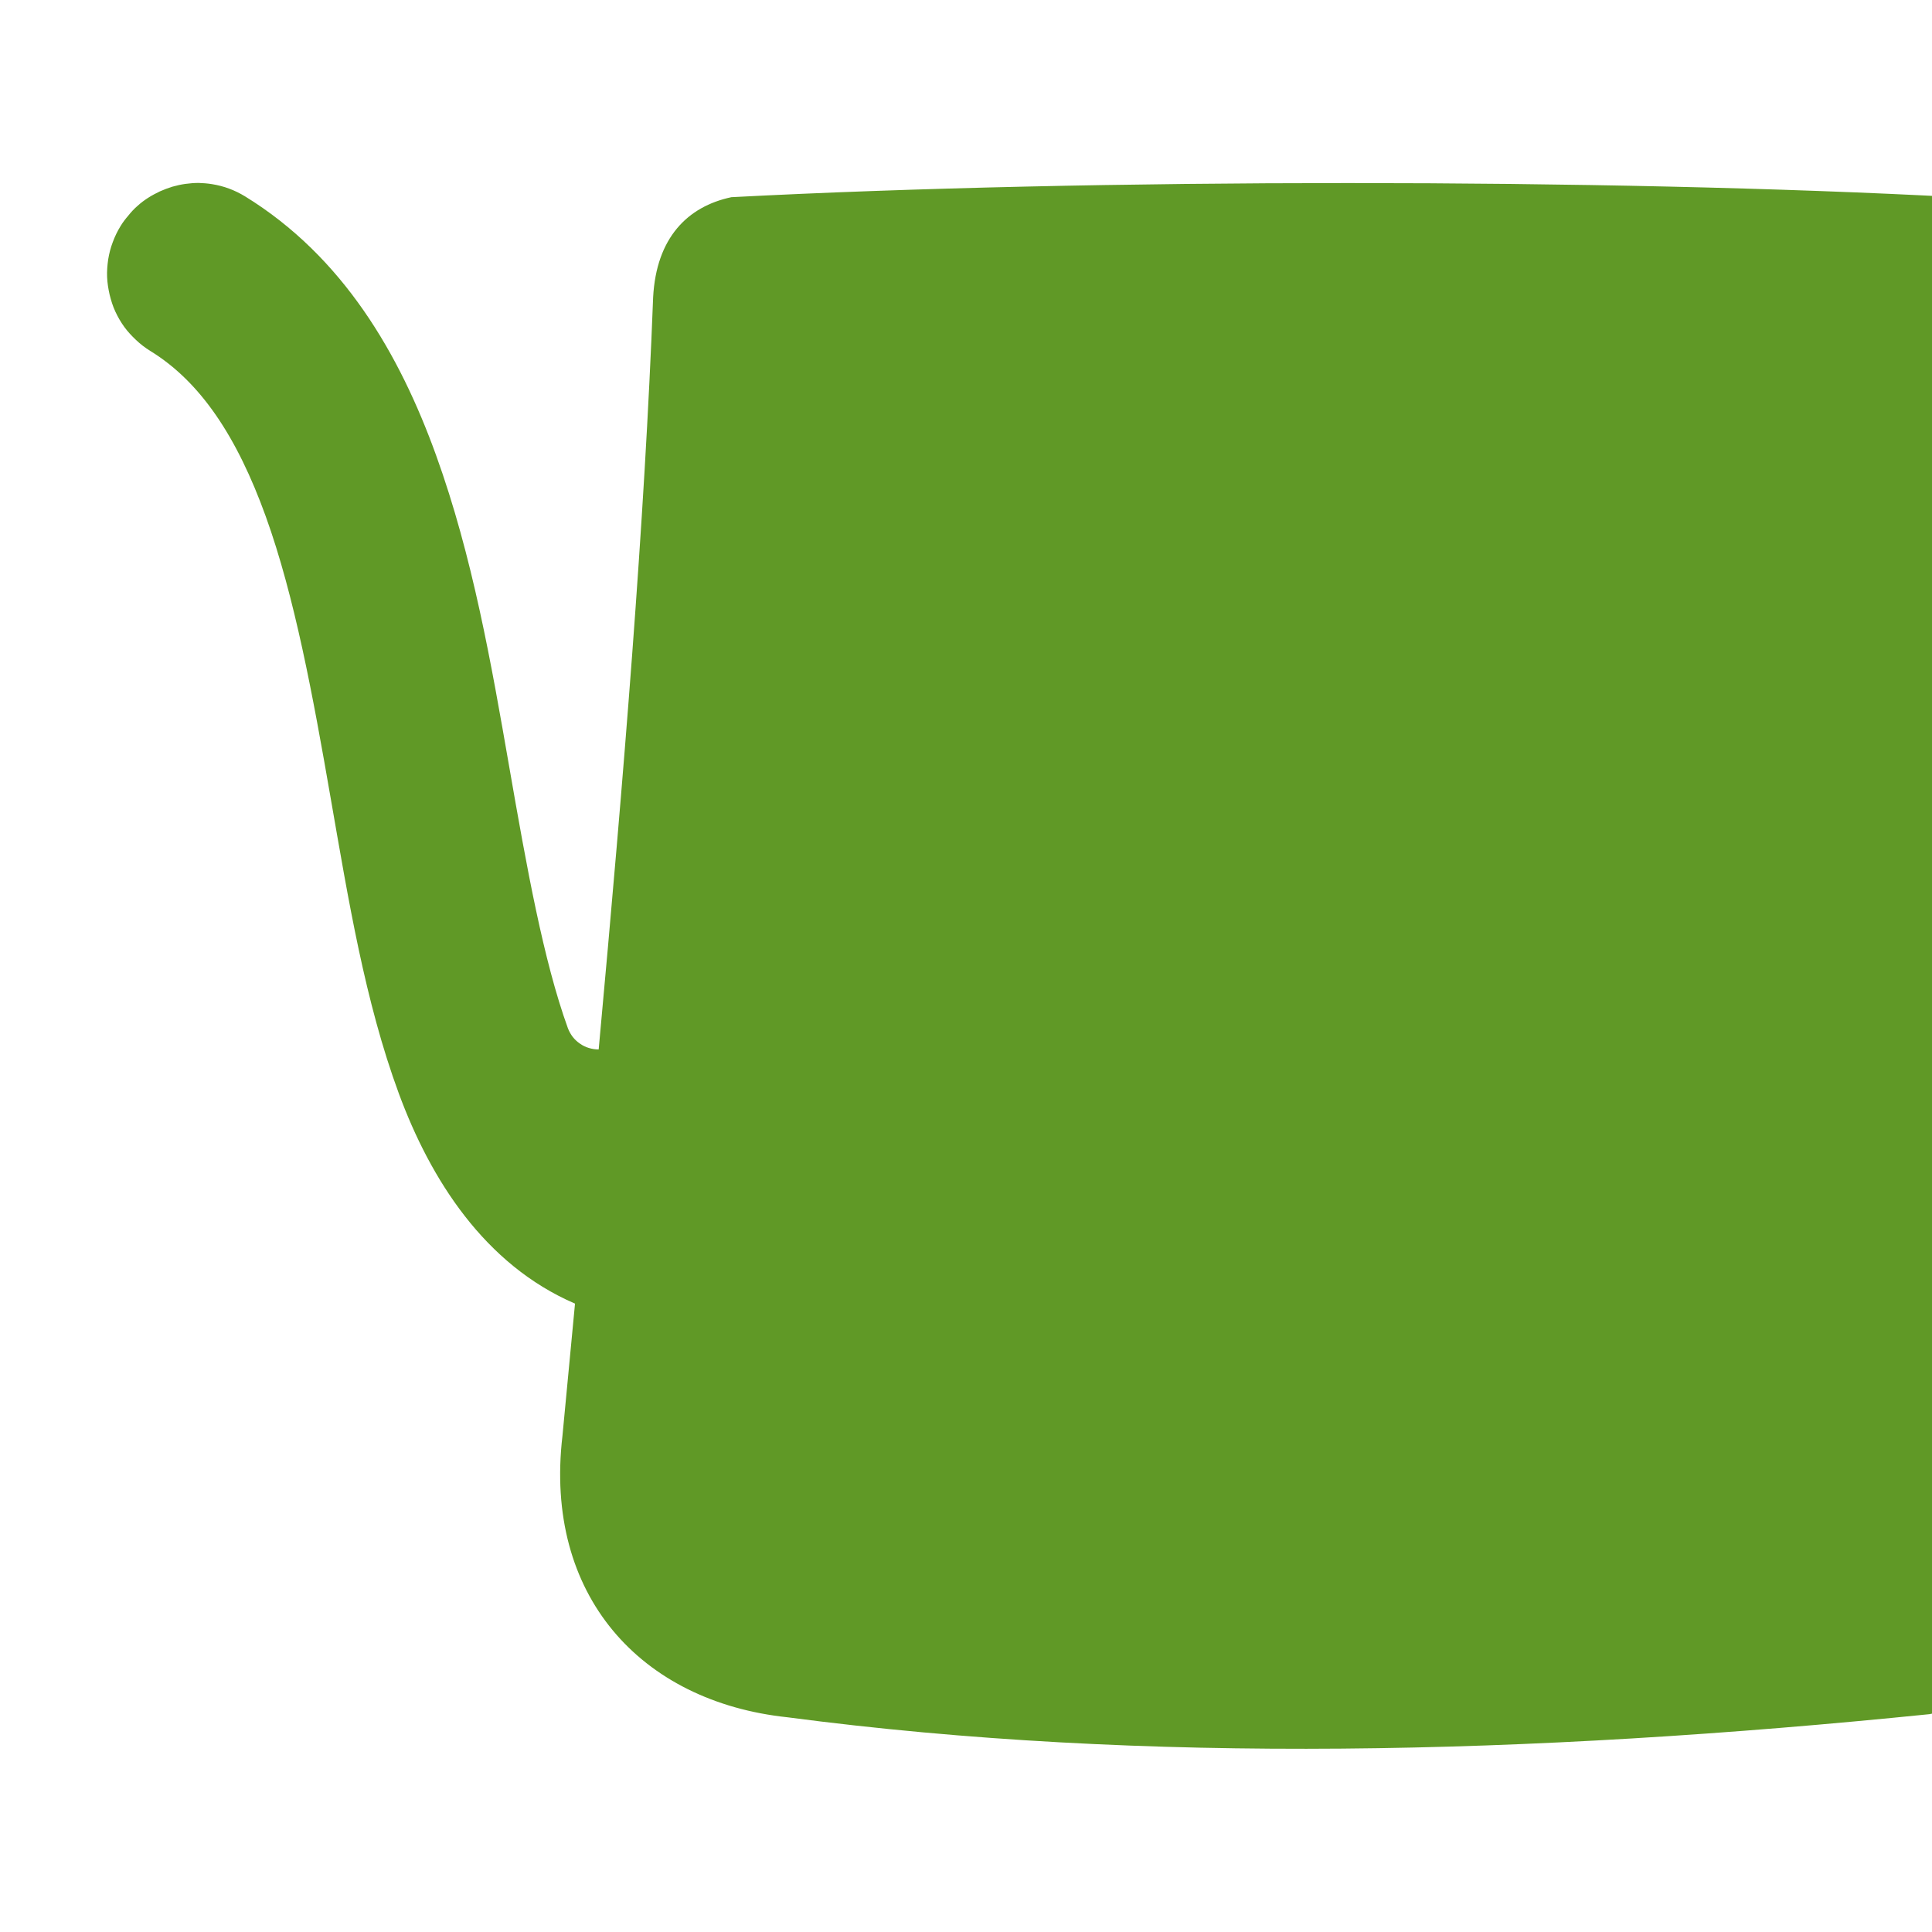
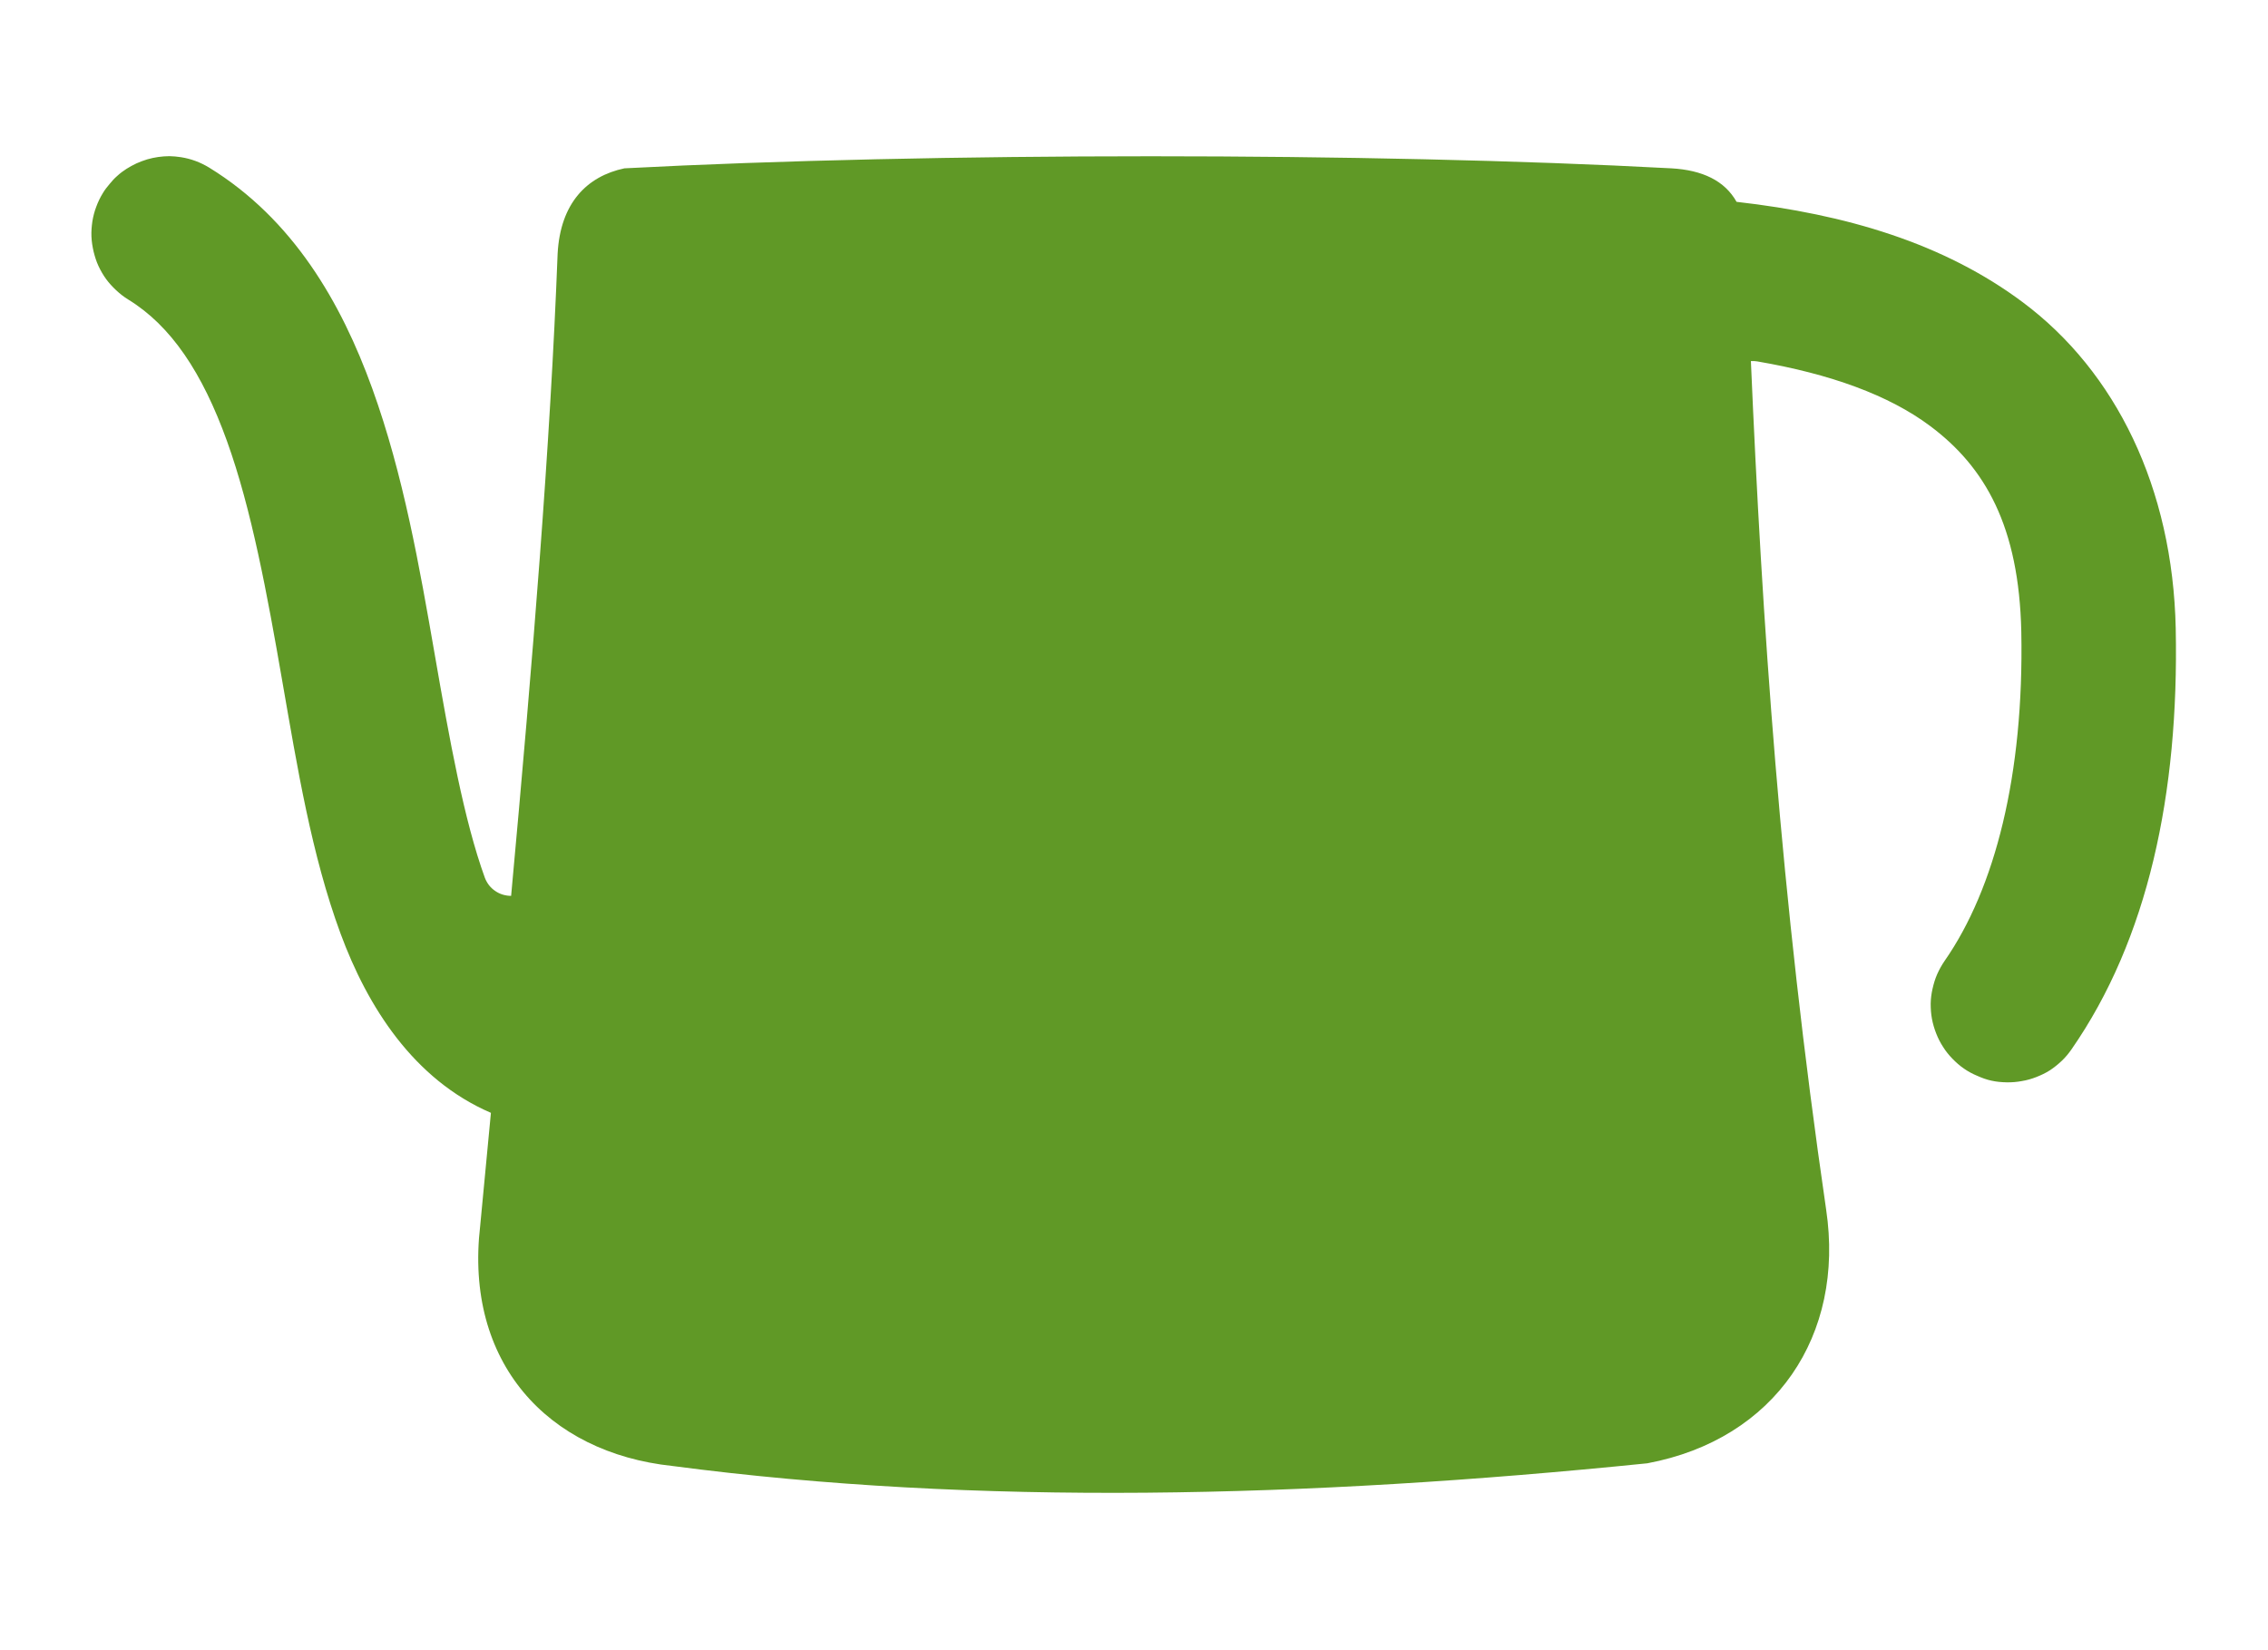
- <svg xmlns="http://www.w3.org/2000/svg" width="16" height="16" fill="#609926" class="svg gitea-pod gitea-pod-filled" viewBox="0 0 16 16" aria-hidden="true">
+ <svg xmlns="http://www.w3.org/2000/svg" width="22" height="16" fill="#609926" class="svg gitea-pod gitea-pod-filled" viewBox="0 0 22 16" aria-hidden="true">
  <path fill-rule="evenodd" d="M16.212 1.633C16.514 1.65 16.73 1.753 16.845 1.958C17.91 2.079 18.857 2.361 19.621 2.932C20.524 3.606 21.076 4.732 21.105 6.098L21.105 6.102C21.137 7.702 20.835 9.113 20.094 10.18C20.066 10.22 20.036 10.257 20 10.291C19.964 10.325 19.926 10.356 19.885 10.383C19.843 10.41 19.798 10.431 19.752 10.449C19.706 10.467 19.66 10.48 19.611 10.488C19.563 10.497 19.514 10.501 19.465 10.5C19.415 10.499 19.367 10.495 19.318 10.484C19.27 10.474 19.225 10.457 19.18 10.437C19.134 10.418 19.091 10.395 19.051 10.367C19.01 10.339 18.974 10.307 18.939 10.271C18.905 10.236 18.874 10.198 18.848 10.156C18.821 10.115 18.799 10.071 18.781 10.025C18.763 9.979 18.749 9.931 18.74 9.883C18.731 9.834 18.728 9.786 18.728 9.736C18.729 9.687 18.735 9.64 18.746 9.592C18.757 9.544 18.771 9.496 18.791 9.451C18.811 9.406 18.835 9.363 18.863 9.322C19.352 8.62 19.634 7.516 19.607 6.129C19.585 5.108 19.257 4.532 18.723 4.133C18.323 3.834 17.757 3.628 17.045 3.506Q17.015 3.501 16.984 3.503C17.091 5.993 17.268 8.682 17.714 11.735C17.896 12.953 17.222 13.963 15.979 14.196C12.663 14.533 9.476 14.611 6.523 14.222C5.306 14.093 4.503 13.212 4.658 11.891C4.693 11.521 4.728 11.156 4.762 10.796C4.012 10.473 3.565 9.766 3.303 9.056C3.022 8.294 2.885 7.449 2.738 6.607C2.592 5.765 2.44 4.939 2.201 4.277C1.963 3.617 1.66 3.161 1.244 2.906C1.202 2.88 1.163 2.85 1.127 2.816C1.091 2.782 1.058 2.747 1.029 2.707C1 2.667 0.976 2.625 0.955 2.58C0.934 2.535 0.92 2.489 0.908 2.441C0.897 2.393 0.889 2.344 0.887 2.294C0.885 2.245 0.889 2.197 0.896 2.148C0.904 2.099 0.916 2.052 0.934 2.005C0.951 1.959 0.972 1.915 0.998 1.873C1.017 1.841 1.039 1.813 1.063 1.785C1.086 1.756 1.111 1.729 1.139 1.705C1.166 1.68 1.196 1.658 1.227 1.638C1.258 1.618 1.291 1.601 1.324 1.585C1.358 1.57 1.392 1.557 1.428 1.546C1.463 1.536 1.499 1.528 1.535 1.523C1.572 1.518 1.608 1.515 1.645 1.515L1.645 1.515C1.681 1.516 1.719 1.519 1.756 1.525C1.855 1.541 1.943 1.574 2.029 1.626C2.842 2.126 3.309 2.933 3.611 3.769C3.914 4.607 4.07 5.504 4.217 6.349C4.362 7.184 4.501 7.957 4.703 8.515Q4.718 8.554 4.743 8.587Q4.769 8.62 4.803 8.643Q4.837 8.667 4.877 8.679Q4.917 8.691 4.958 8.691C5.168 6.403 5.338 4.321 5.409 2.462C5.435 1.969 5.694 1.71 6.057 1.633C9.036 1.477 13.31 1.477 16.212 1.633Z" />
</svg>
